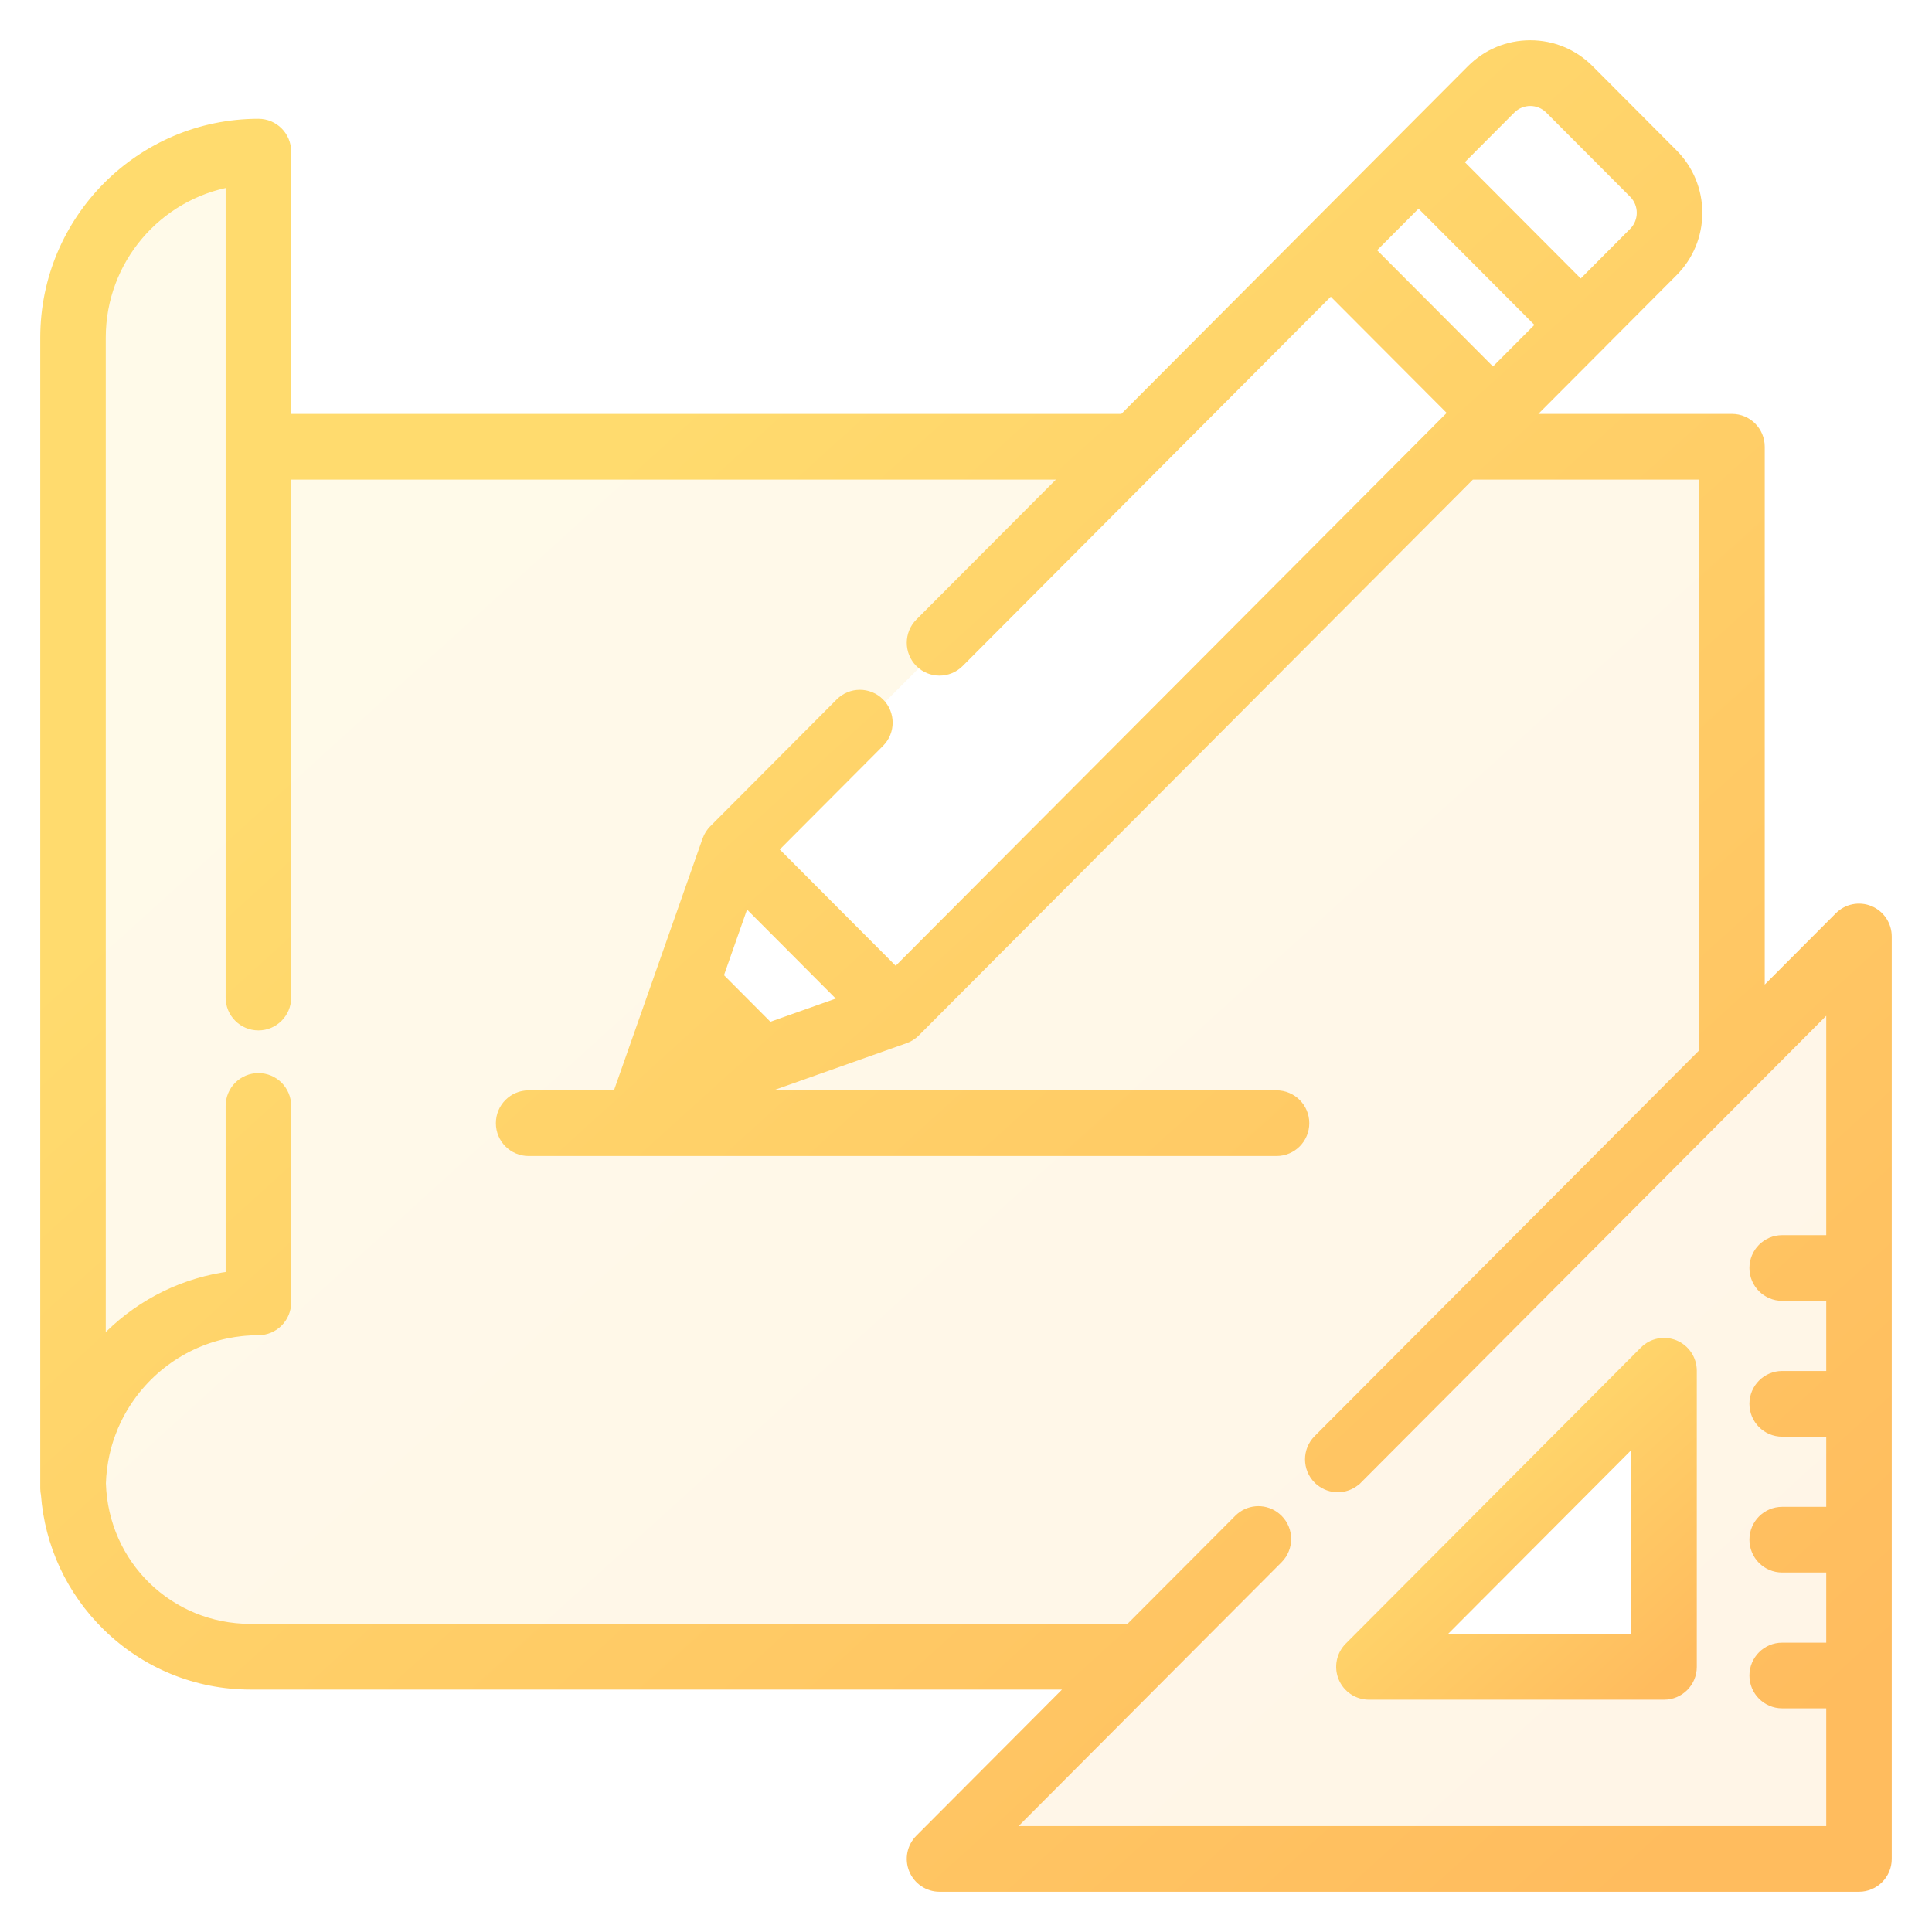
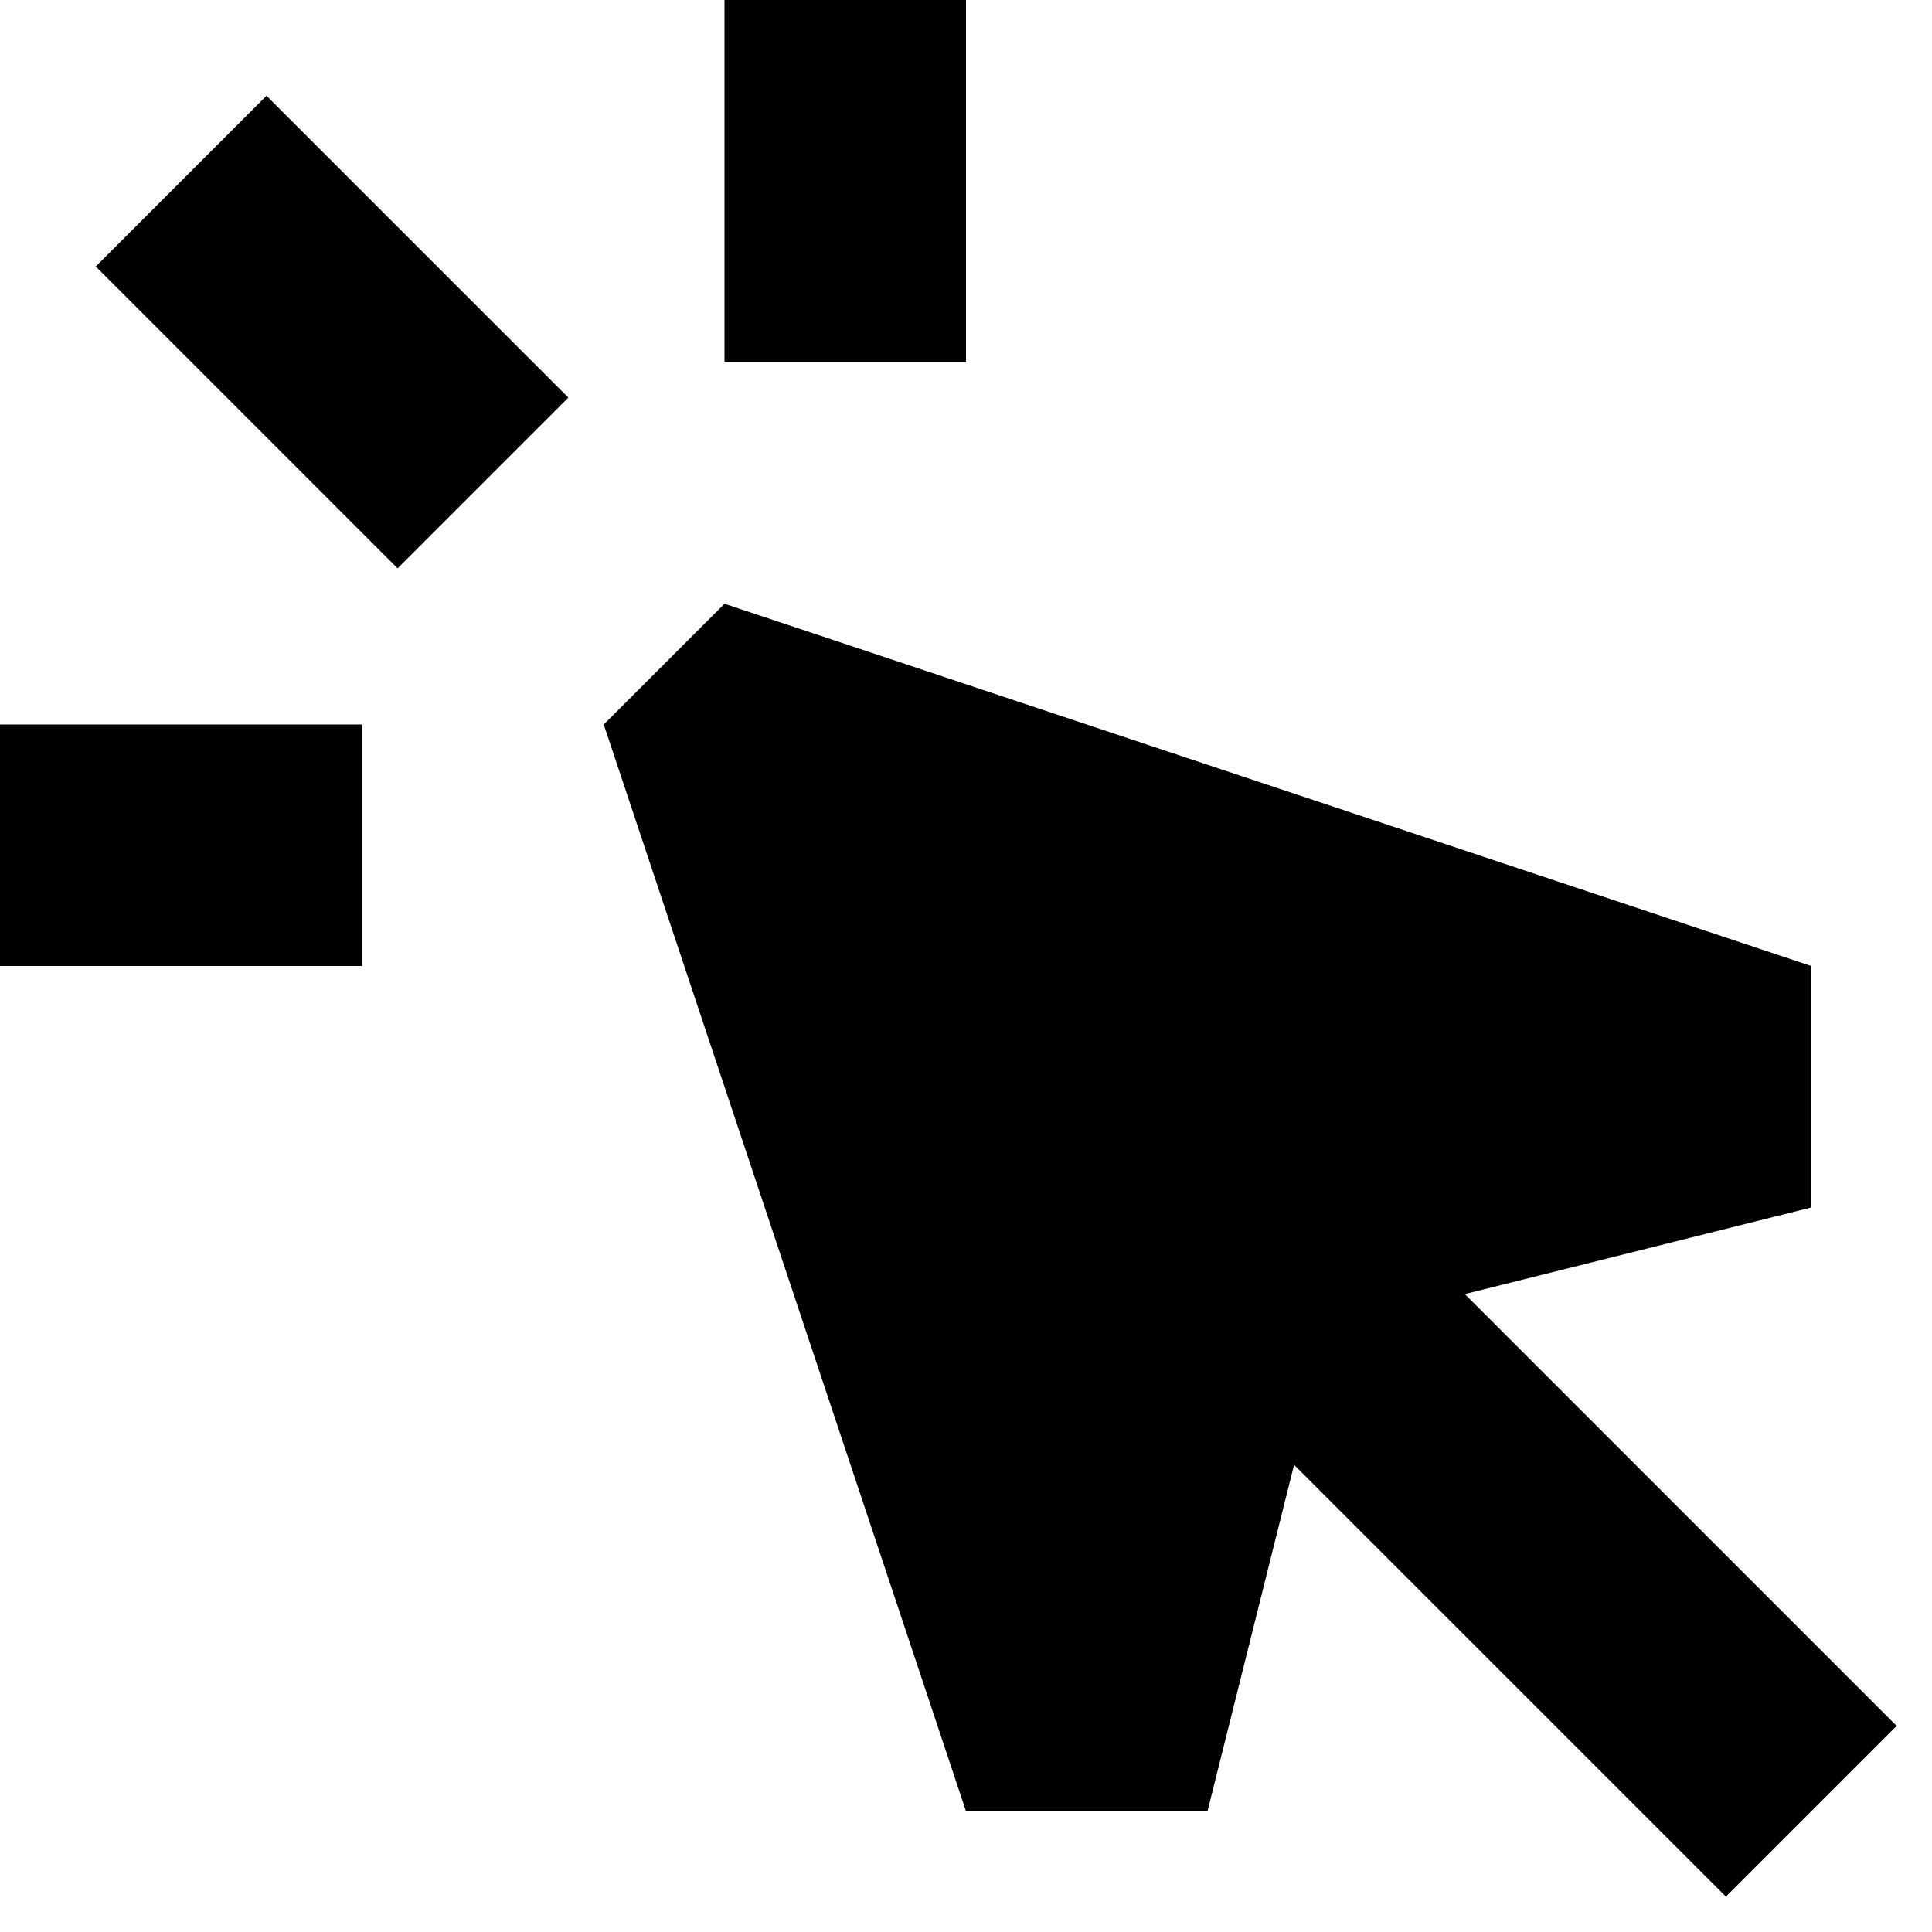
- <svg xmlns="http://www.w3.org/2000/svg" width="42" height="42" viewBox="0 0 42 42" fill="none">
-   <path opacity="0.15" fill-rule="evenodd" clip-rule="evenodd" d="M40.638 19.814C40.418 19.723 40.166 19.773 39.998 19.942L38.239 21.706V9.712C38.239 9.386 37.977 9.123 37.652 9.123H33.141L34.779 7.48L34.779 7.479L36.357 5.896C36.695 5.557 36.882 5.106 36.882 4.626C36.882 4.147 36.695 3.696 36.357 3.356L34.533 1.526C34.195 1.187 33.745 1 33.267 1C32.789 1 32.339 1.187 32.001 1.526L30.422 3.11L28.515 5.023L24.429 9.123H6.205V3.296C6.205 2.97 5.942 2.707 5.618 2.707C3.071 2.707 1 4.785 1 7.339V32.356C1 32.399 1.005 32.442 1.014 32.483C1.095 33.566 1.562 34.573 2.344 35.338C3.179 36.155 4.281 36.605 5.447 36.605H23.388L20.009 39.995C19.841 40.163 19.791 40.416 19.882 40.636C19.973 40.856 20.187 41 20.424 41H40.413C40.737 41 41 40.736 41 40.411V20.358C41 20.12 40.857 19.905 40.638 19.814ZM32.831 2.359C33.072 2.118 33.463 2.118 33.703 2.359L35.527 4.189C35.767 4.43 35.767 4.822 35.527 5.063L34.364 6.231L31.668 3.526L32.831 2.359ZM30.838 4.359L33.533 7.063L32.456 8.144L29.761 5.44L30.838 4.359ZM18.397 21.76L16.715 22.356L15.595 21.232L16.188 19.544L18.397 21.76ZM35.829 30.171L30.171 35.829C30.108 35.892 30.152 36 30.241 36H36V30.241C36 30.152 35.892 30.108 35.829 30.171ZM16 18.5L19.5 22L32.5 9L29 5.5L16 18.5Z" fill="url(#paint0_linear)" />
-   <path d="M36.4 29.255C36.18 29.164 35.928 29.214 35.76 29.383L29.344 35.819C29.176 35.988 29.126 36.241 29.217 36.461C29.308 36.681 29.522 36.825 29.759 36.825H36.175C36.499 36.825 36.762 36.561 36.762 36.236V29.799C36.762 29.561 36.619 29.346 36.4 29.255ZM31.176 35.647L35.588 31.221V35.647H31.176Z" fill="url(#paint1_linear)" stroke="url(#paint2_linear)" stroke-width="0.25" />
-   <path d="M40.638 19.814C40.418 19.723 40.166 19.773 39.998 19.942L38.239 21.706V9.712C38.239 9.386 37.977 9.123 37.652 9.123H33.141L34.779 7.48C34.779 7.48 34.779 7.479 34.779 7.479L36.357 5.896C36.695 5.557 36.882 5.106 36.882 4.626C36.882 4.147 36.695 3.696 36.357 3.356L34.533 1.526C34.195 1.187 33.745 1 33.267 1C32.789 1 32.339 1.187 32.001 1.526L30.422 3.11L28.515 5.023L24.429 9.123H6.205V3.296C6.205 2.97 5.942 2.707 5.618 2.707C3.071 2.707 1 4.785 1 7.339V32.356C1 32.399 1.005 32.442 1.014 32.483C1.095 33.566 1.562 34.573 2.344 35.338C3.179 36.155 4.281 36.605 5.447 36.605H23.388L20.009 39.995C19.841 40.163 19.791 40.416 19.882 40.636C19.973 40.856 20.187 41 20.424 41H40.413C40.737 41 41 40.736 41 40.411V20.358C41 20.12 40.857 19.905 40.638 19.814ZM32.831 2.359C33.072 2.118 33.463 2.118 33.703 2.359L35.527 4.189C35.767 4.43 35.767 4.822 35.527 5.063L34.364 6.231L31.668 3.526L32.831 2.359ZM30.838 4.359L33.533 7.063L32.456 8.144L29.761 5.44L30.838 4.359ZM39.826 26.976H38.743C38.419 26.976 38.156 27.24 38.156 27.565C38.156 27.891 38.419 28.154 38.743 28.154H39.826V29.929H38.743C38.419 29.929 38.156 30.193 38.156 30.518C38.156 30.844 38.419 31.107 38.743 31.107H39.826V32.882H38.743C38.419 32.882 38.156 33.146 38.156 33.471C38.156 33.797 38.419 34.06 38.743 34.06H39.826V35.835H38.743C38.419 35.835 38.156 36.099 38.156 36.424C38.156 36.749 38.419 37.013 38.743 37.013H39.826V39.822H21.842L27.772 33.873C28.001 33.643 28.001 33.27 27.772 33.04C27.746 33.014 27.717 32.991 27.688 32.97C27.459 32.813 27.145 32.836 26.942 33.04L24.562 35.427H5.448C3.667 35.427 2.233 34.032 2.177 32.249C2.18 32.137 2.189 32.026 2.203 31.917C2.203 31.916 2.203 31.915 2.203 31.915C2.21 31.863 2.218 31.811 2.227 31.759C2.228 31.753 2.229 31.747 2.23 31.741C2.238 31.695 2.247 31.65 2.257 31.604C2.26 31.591 2.263 31.579 2.266 31.566C2.275 31.527 2.285 31.489 2.295 31.451C2.3 31.43 2.306 31.41 2.312 31.389C2.321 31.359 2.33 31.329 2.339 31.3C2.349 31.27 2.359 31.241 2.369 31.212C2.376 31.192 2.383 31.171 2.391 31.151C2.405 31.112 2.42 31.074 2.436 31.036C2.44 31.025 2.445 31.014 2.449 31.003C2.469 30.956 2.49 30.91 2.512 30.864C2.513 30.862 2.514 30.86 2.515 30.858C2.974 29.905 3.858 29.194 4.917 28.973C4.92 28.973 4.923 28.972 4.926 28.971C4.975 28.961 5.024 28.953 5.073 28.945C5.082 28.944 5.09 28.942 5.098 28.941C5.143 28.934 5.188 28.928 5.233 28.923C5.246 28.922 5.258 28.92 5.271 28.919C5.314 28.914 5.358 28.912 5.402 28.909C5.416 28.908 5.43 28.906 5.444 28.906C5.501 28.903 5.559 28.901 5.618 28.901C5.942 28.901 6.205 28.638 6.205 28.312V24.042C6.205 23.716 5.942 23.453 5.618 23.453C5.293 23.453 5.03 23.716 5.03 24.042V27.76C4.039 27.886 3.119 28.33 2.393 29.041C2.317 29.115 2.245 29.193 2.174 29.272V7.339C2.174 5.635 3.41 4.215 5.03 3.935V21.686C5.03 22.011 5.293 22.275 5.618 22.275C5.942 22.275 6.205 22.011 6.205 21.686V10.301H23.255L20.009 13.557C19.78 13.787 19.78 14.16 20.009 14.39C20.238 14.62 20.61 14.62 20.839 14.39L25.087 10.128C25.087 10.128 25.087 10.128 25.087 10.128L28.93 6.273L31.626 8.977L31.309 9.294C31.309 9.295 31.309 9.295 31.309 9.295L19.471 21.172L16.775 18.467L19.108 16.126C19.338 15.896 19.338 15.523 19.108 15.293C18.879 15.063 18.507 15.063 18.278 15.293L15.529 18.051C15.515 18.066 15.501 18.081 15.488 18.097C15.484 18.102 15.48 18.108 15.476 18.114C15.468 18.125 15.46 18.136 15.452 18.147C15.448 18.154 15.444 18.161 15.44 18.168C15.433 18.179 15.427 18.19 15.421 18.201C15.418 18.209 15.414 18.216 15.411 18.224C15.405 18.235 15.401 18.247 15.396 18.259C15.395 18.263 15.393 18.267 15.391 18.271L14.247 21.522L13.467 23.738C13.457 23.768 13.45 23.798 13.444 23.828H11.492C11.167 23.828 10.905 24.092 10.905 24.417C10.905 24.742 11.167 25.006 11.492 25.006H27.75C28.075 25.006 28.338 24.742 28.338 24.417C28.338 24.092 28.075 23.828 27.75 23.828H16.085L19.666 22.56C19.669 22.559 19.672 22.557 19.675 22.556C19.689 22.551 19.702 22.545 19.716 22.539C19.721 22.537 19.727 22.534 19.732 22.532C19.746 22.525 19.76 22.517 19.773 22.509C19.778 22.506 19.782 22.503 19.786 22.501C19.801 22.492 19.814 22.482 19.828 22.471C19.831 22.469 19.835 22.466 19.838 22.464C19.854 22.45 19.87 22.436 19.886 22.421L31.967 10.301H37.065V22.884L28.667 31.309C28.438 31.539 28.438 31.912 28.667 32.142C28.681 32.156 28.696 32.17 28.712 32.182C28.819 32.27 28.951 32.315 29.082 32.315C29.214 32.315 29.345 32.27 29.453 32.182C29.468 32.17 29.483 32.156 29.497 32.142L29.498 32.142L39.826 21.78V26.976ZM18.397 21.76L16.715 22.356L15.595 21.232L16.188 19.544L18.397 21.76Z" fill="url(#paint3_linear)" stroke="url(#paint4_linear)" stroke-width="0.25" />
-   <defs>
-     <linearGradient id="paint0_linear" x1="3.267" y1="1" x2="37.8" y2="39.133" gradientUnits="userSpaceOnUse">
-       <stop offset="0.259" stop-color="#FFDB6E" />
-       <stop offset="1" stop-color="#FFBC5E" />
-     </linearGradient>
-     <linearGradient id="paint1_linear" x1="29.602" y1="29.21" x2="36.178" y2="36.448" gradientUnits="userSpaceOnUse">
-       <stop offset="0.259" stop-color="#FFDB6E" />
-       <stop offset="1" stop-color="#FFBC5E" />
-     </linearGradient>
-     <linearGradient id="paint2_linear" x1="29.602" y1="29.21" x2="36.178" y2="36.448" gradientUnits="userSpaceOnUse">
-       <stop offset="0.259" stop-color="#FFDB6E" />
-       <stop offset="1" stop-color="#FFBC5E" />
-     </linearGradient>
-     <linearGradient id="paint3_linear" x1="3.267" y1="1" x2="37.8" y2="39.133" gradientUnits="userSpaceOnUse">
-       <stop offset="0.259" stop-color="#FFDB6E" />
-       <stop offset="1" stop-color="#FFBC5E" />
-     </linearGradient>
-     <linearGradient id="paint4_linear" x1="3.267" y1="1" x2="37.8" y2="39.133" gradientUnits="userSpaceOnUse">
-       <stop offset="0.259" stop-color="#FFDB6E" />
-       <stop offset="1" stop-color="#FFBC5E" />
-     </linearGradient>
-   </defs>
+ <svg xmlns="http://www.w3.org/2000/svg" width="800px" height="800px" viewBox="0 0 16 16" fill="none">
+   <path d="M8 3V0H6V3H8Z" fill="#000000" />
+   <path d="M0.793 2.207L3.293 4.707L4.707 3.293L2.207 0.793L0.793 2.207Z" fill="#000000" />
+   <path d="M6 5L5 6L8 15H10L10.717 12.131L14.293 15.707L15.707 14.293L12.131 10.717L15 10V8L6 5Z" fill="#000000" />
+   <path d="M0 6H3V8H0V6Z" fill="#000000" />
</svg>
